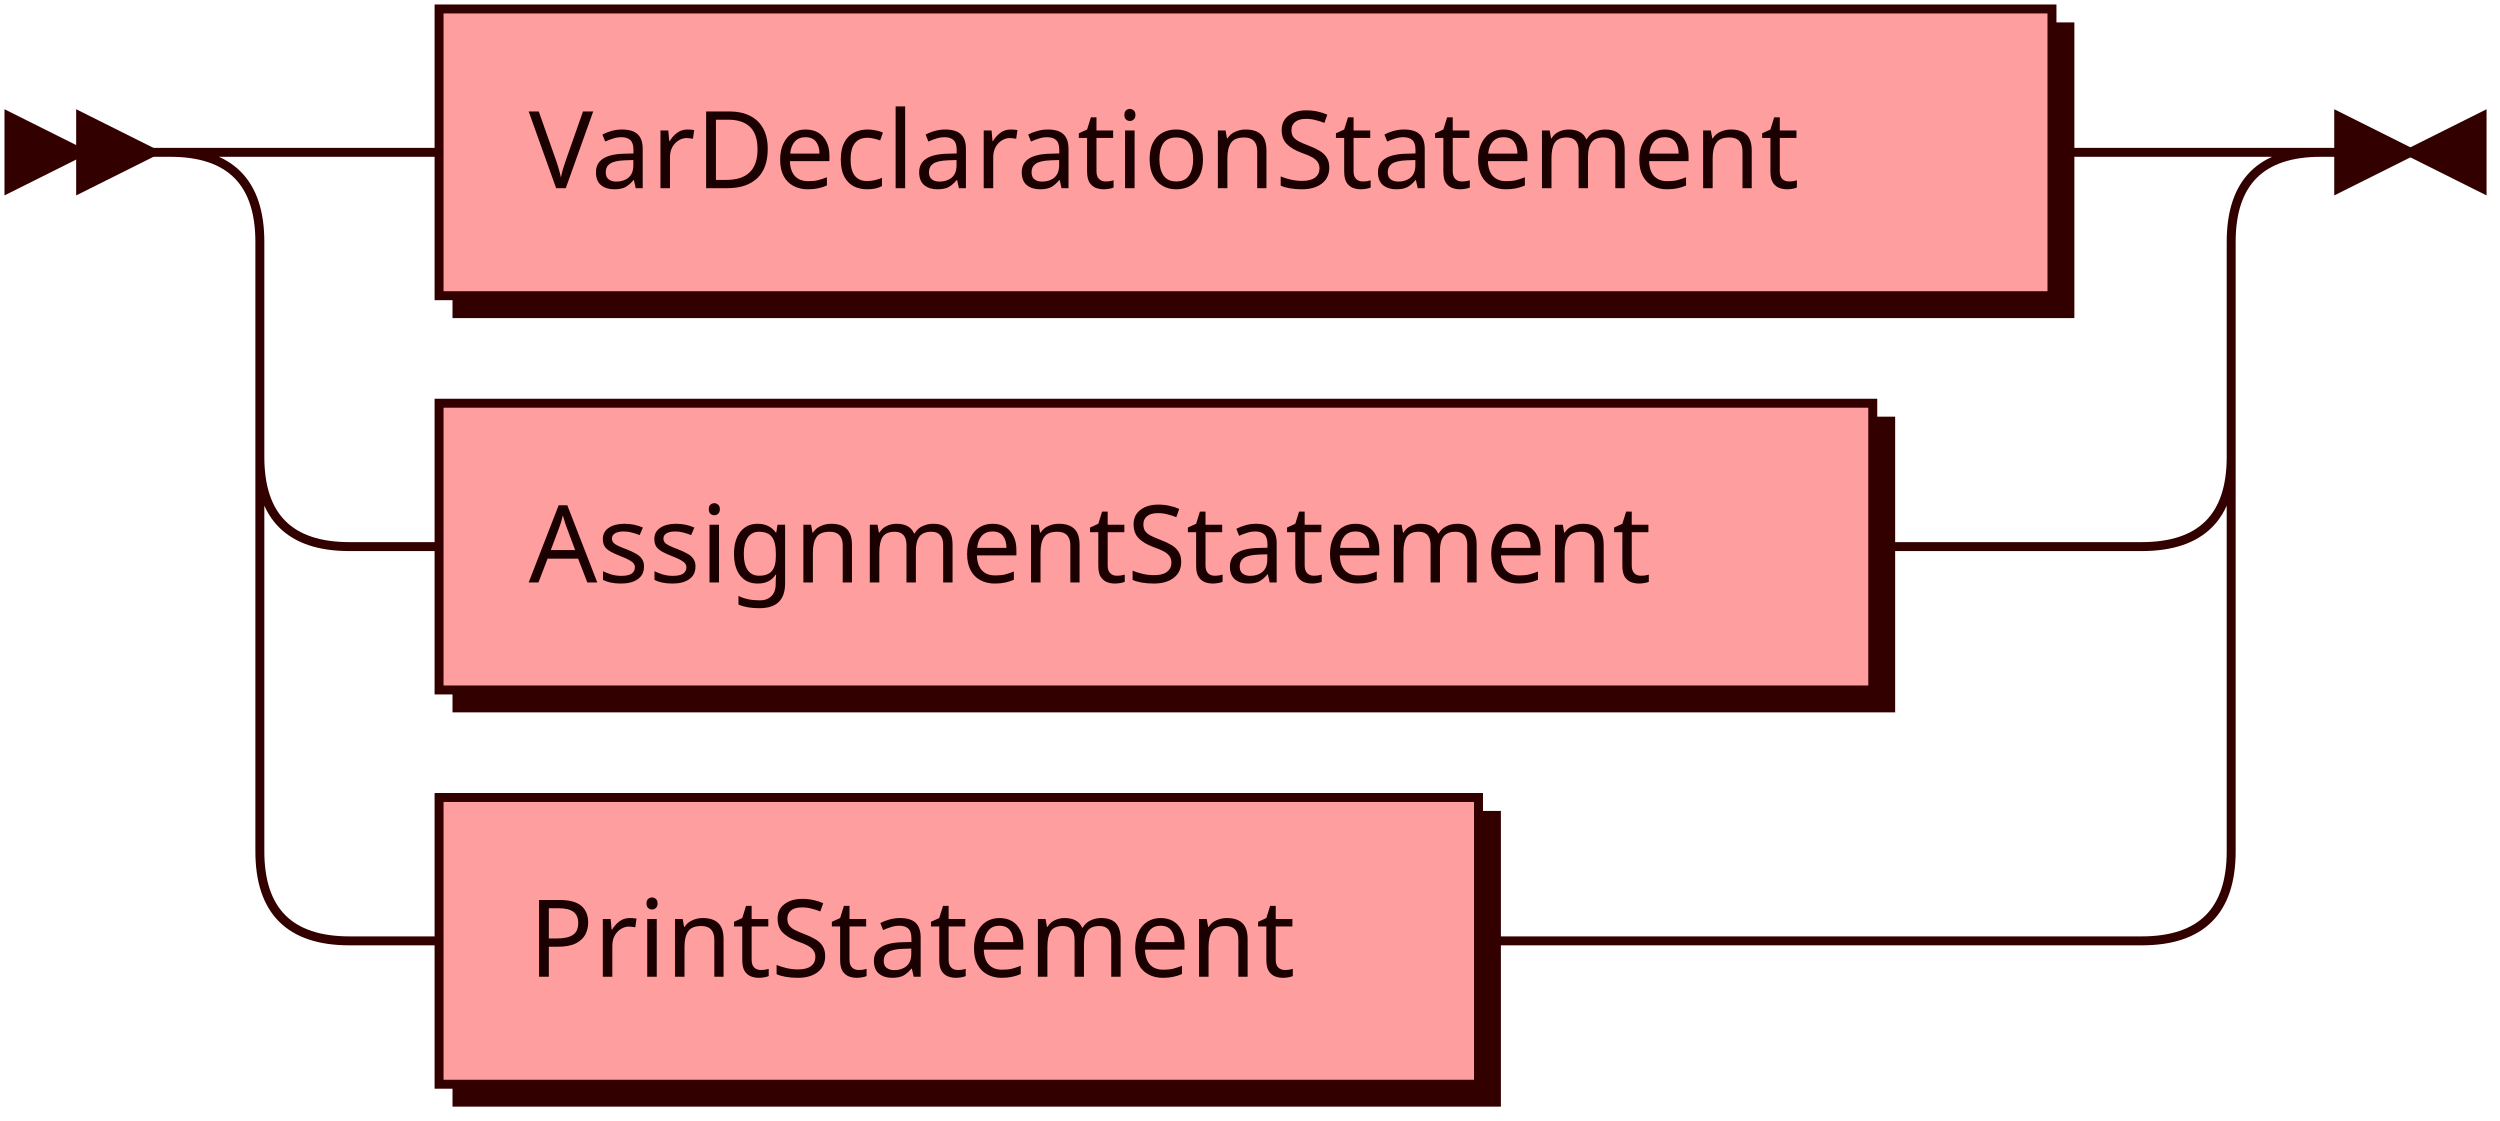
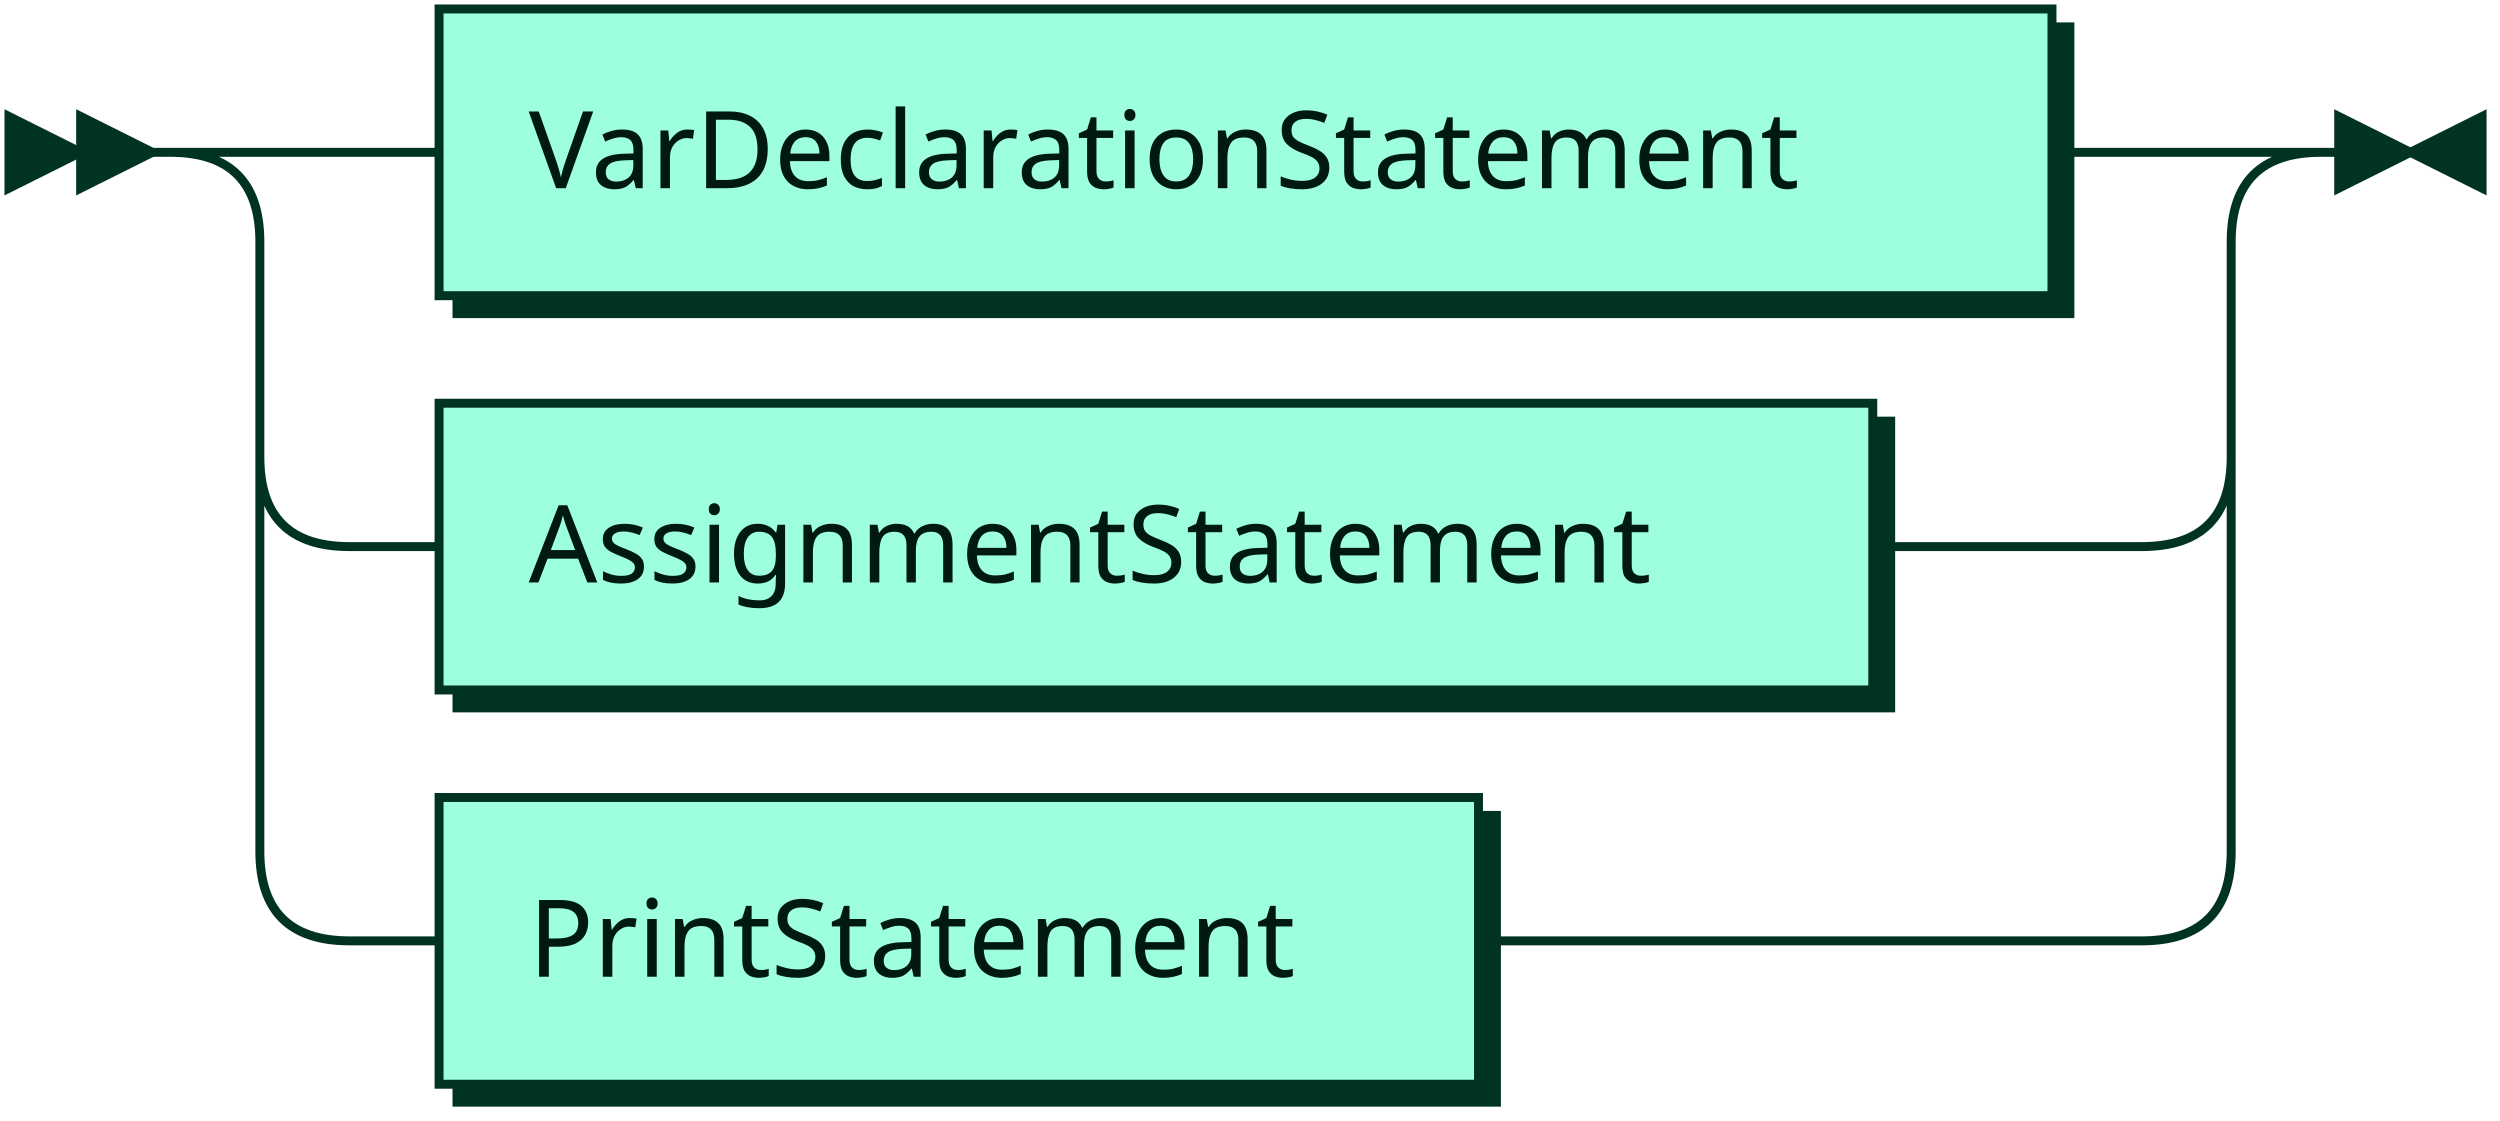
<svg xmlns="http://www.w3.org/2000/svg" xmlns:xlink="http://www.w3.org/1999/xlink" width="279" height="125">
  <defs>
    <style type="text/css">
    @namespace "http://www.w3.org/2000/svg";
-     .line                 {fill: none; stroke: #330000; stroke-width: 1;}
-     .bold-line            {stroke: #140000; shape-rendering: crispEdges; stroke-width: 2;}
-     .thin-line            {stroke: #1F0000; shape-rendering: crispEdges}
-     .filled               {fill: #330000; stroke: none;}
+     .line                 {fill: none; stroke: #003322; stroke-width: 1;}
+     .bold-line            {stroke: #00140E; shape-rendering: crispEdges; stroke-width: 2;}
+     .thin-line            {stroke: #001F14; shape-rendering: crispEdges}
+     .filled               {fill: #003322; stroke: none;}
    text.terminal         {font-family: Verdana, Sans-serif;
                            font-size: 12px;
-                             fill: #140000;
+                             fill: #00140E;
                            font-weight: bold;
                          }
    text.nonterminal      {font-family: Verdana, Sans-serif;
                            font-size: 12px;
-                             fill: #1A0000;
+                             fill: #001A11;
                            font-weight: normal;
                          }
    text.regexp           {font-family: Verdana, Sans-serif;
                            font-size: 12px;
-                             fill: #1F0000;
+                             fill: #001F14;
                            font-weight: normal;
                          }
-     rect, circle, polygon {fill: #330000; stroke: #330000;}
-     rect.terminal         {fill: #FF4D4D; stroke: #330000; stroke-width: 1;}
-     rect.nonterminal      {fill: #FF9E9E; stroke: #330000; stroke-width: 1;}
+     rect, circle, polygon {fill: #003322; stroke: #003322;}
+     rect.terminal         {fill: #4DFFC3; stroke: #003322; stroke-width: 1;}
+     rect.nonterminal      {fill: #9EFFDF; stroke: #003322; stroke-width: 1;}
    rect.text             {fill: none; stroke: none;}
-     polygon.regexp        {fill: #FFC7C7; stroke: #330000; stroke-width: 1;}
+     polygon.regexp        {fill: #C7FFEC; stroke: #003322; stroke-width: 1;}
  </style>
  </defs>
  <polygon points="9 17 1 13 1 21" />
  <polygon points="17 17 9 13 9 21" />
  <a xlink:href="#VarDeclarationStatement" xlink:title="VarDeclarationStatement">
    <rect x="51" y="3" width="180" height="32" />
    <rect x="49" y="1" width="180" height="32" class="nonterminal" />
    <text class="nonterminal" x="59" y="21">VarDeclarationStatement</text>
  </a>
  <a xlink:href="#AssignmentStatement" xlink:title="AssignmentStatement">
    <rect x="51" y="47" width="160" height="32" />
    <rect x="49" y="45" width="160" height="32" class="nonterminal" />
    <text class="nonterminal" x="59" y="65">AssignmentStatement</text>
  </a>
  <a xlink:href="#PrintStatement" xlink:title="PrintStatement">
    <rect x="51" y="91" width="116" height="32" />
    <rect x="49" y="89" width="116" height="32" class="nonterminal" />
    <text class="nonterminal" x="59" y="109">PrintStatement</text>
  </a>
  <path class="line" d="m17 17 h2 m20 0 h10 m180 0 h10 m-220 0 h20 m200 0 h20 m-240 0 q10 0 10 10 m220 0 q0 -10 10 -10 m-230 10 v24 m220 0 v-24 m-220 24 q0 10 10 10 m200 0 q10 0 10 -10 m-210 10 h10 m160 0 h10 m0 0 h20 m-210 -10 v20 m220 0 v-20 m-220 20 v24 m220 0 v-24 m-220 24 q0 10 10 10 m200 0 q10 0 10 -10 m-210 10 h10 m116 0 h10 m0 0 h64 m23 -88 h-3" />
  <polygon points="269 17 277 13 277 21" />
  <polygon points="269 17 261 13 261 21" />
</svg>
